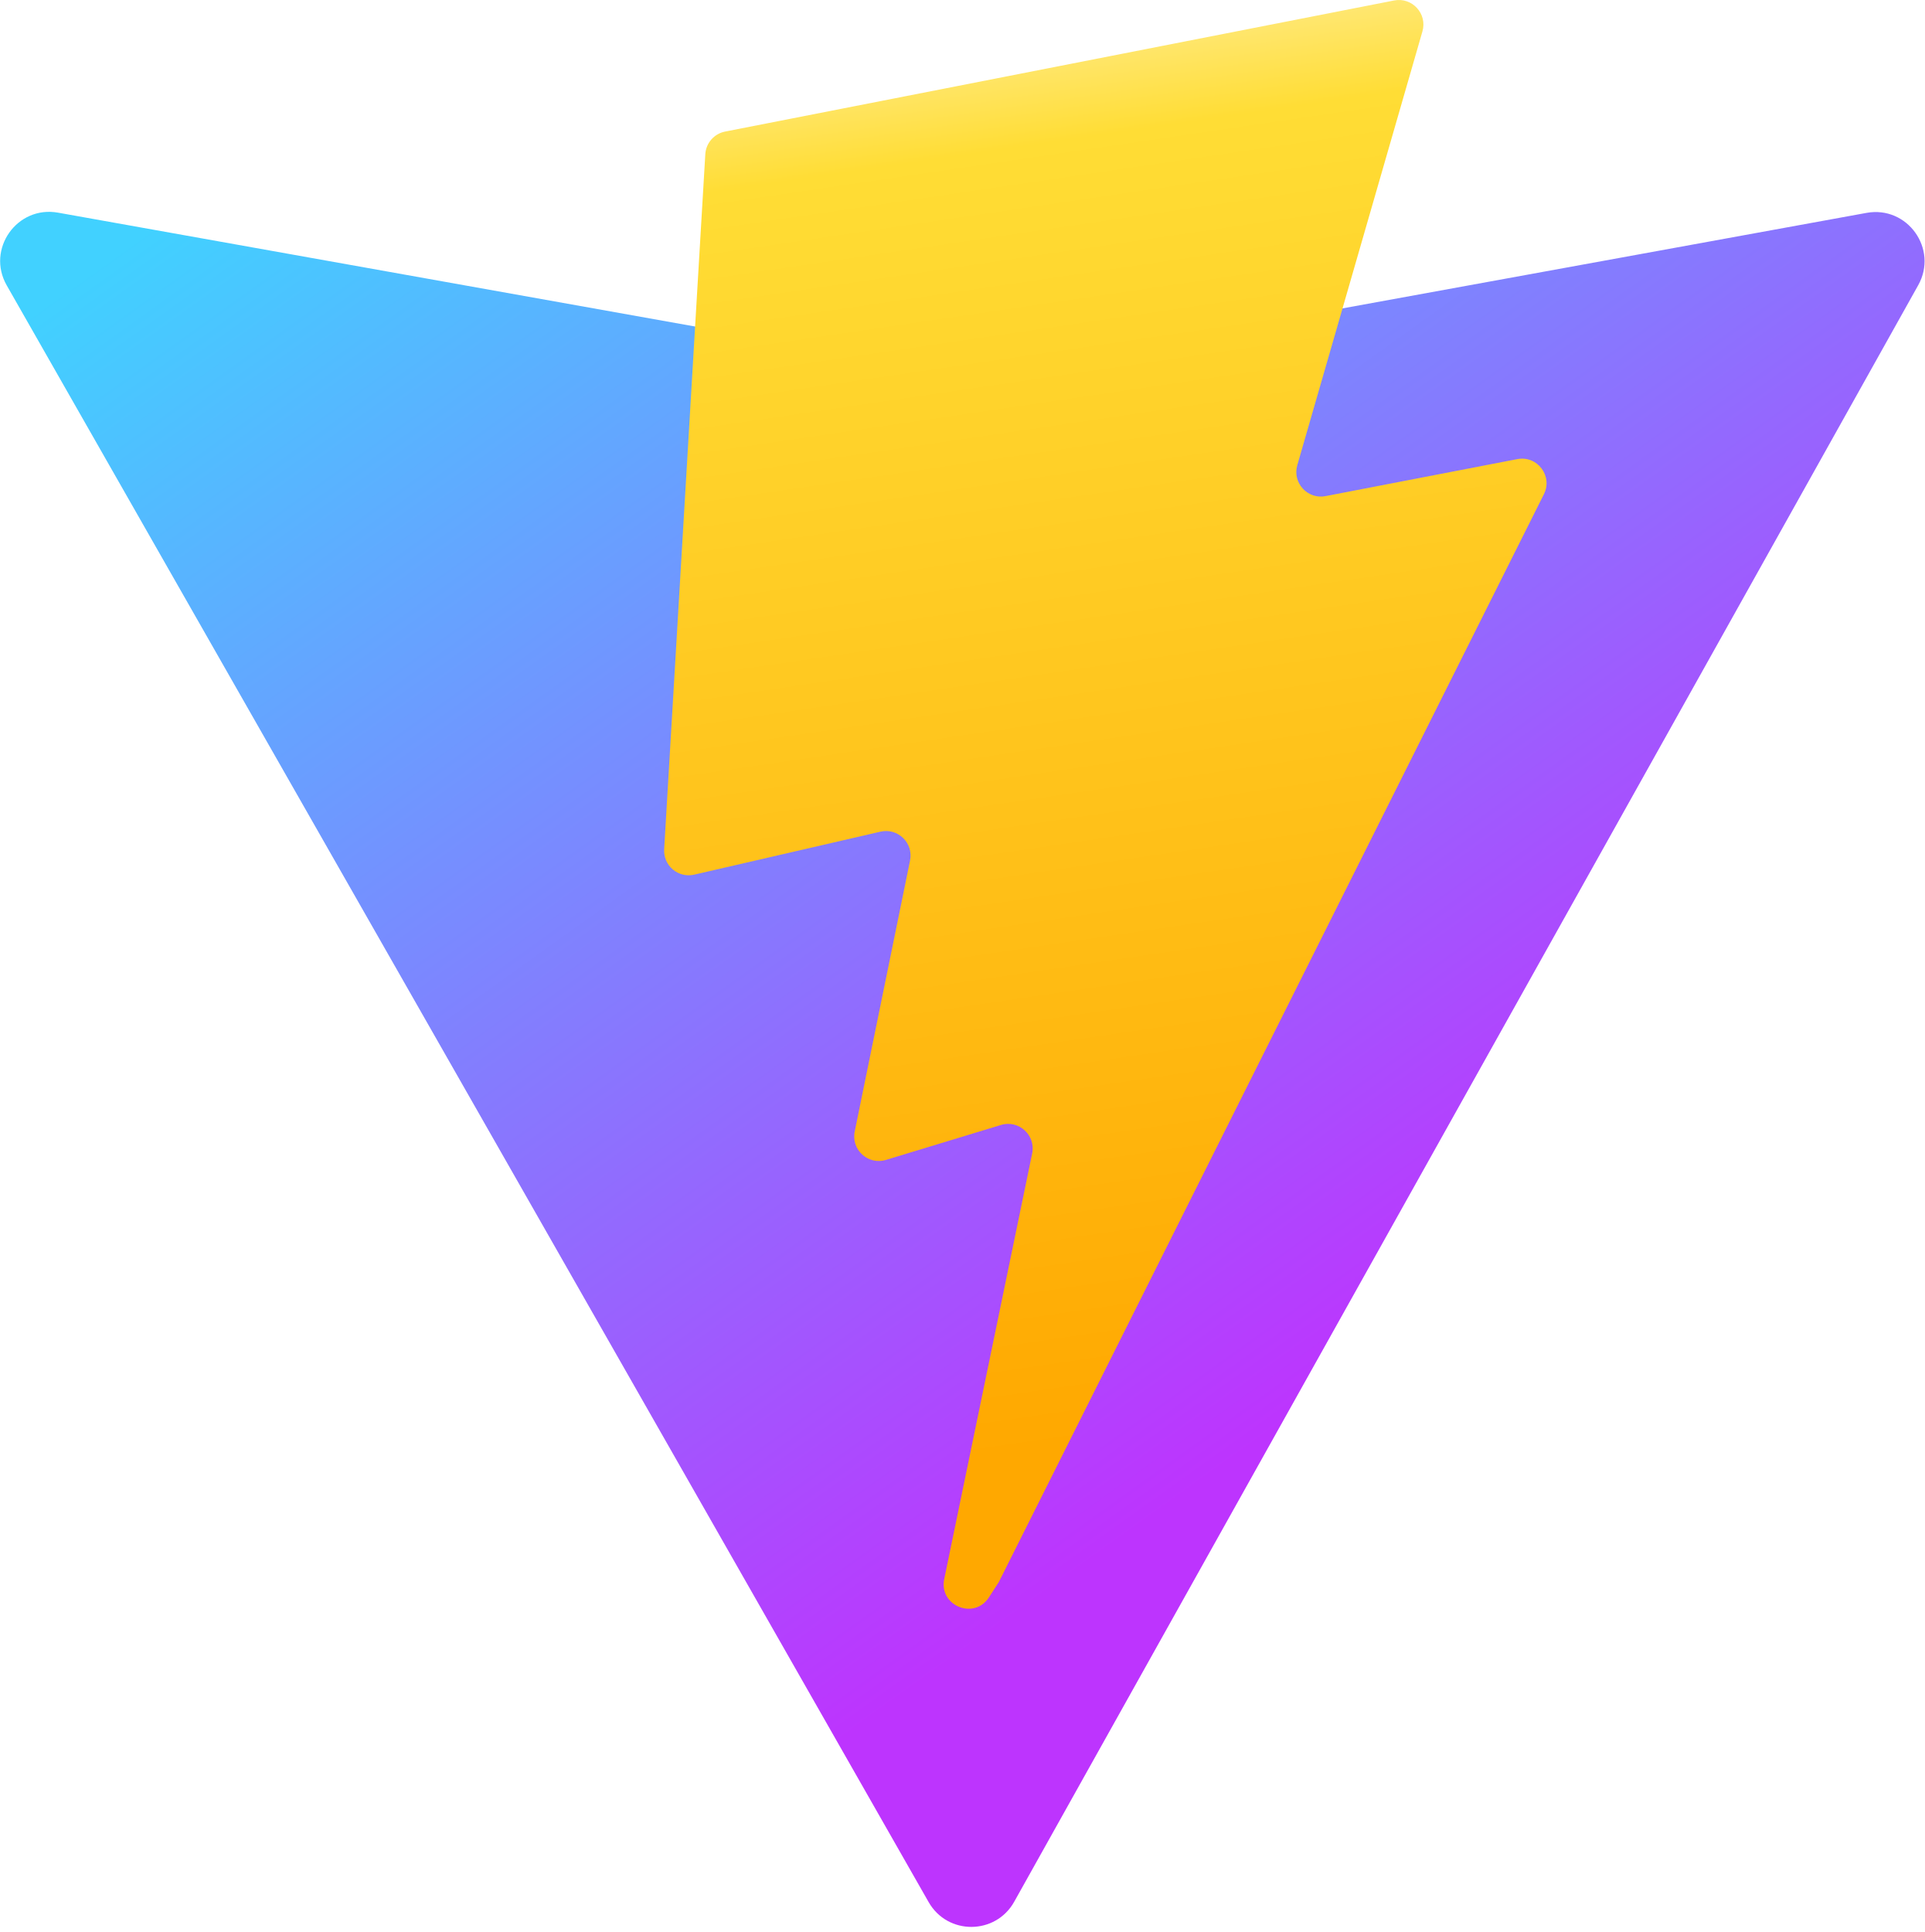
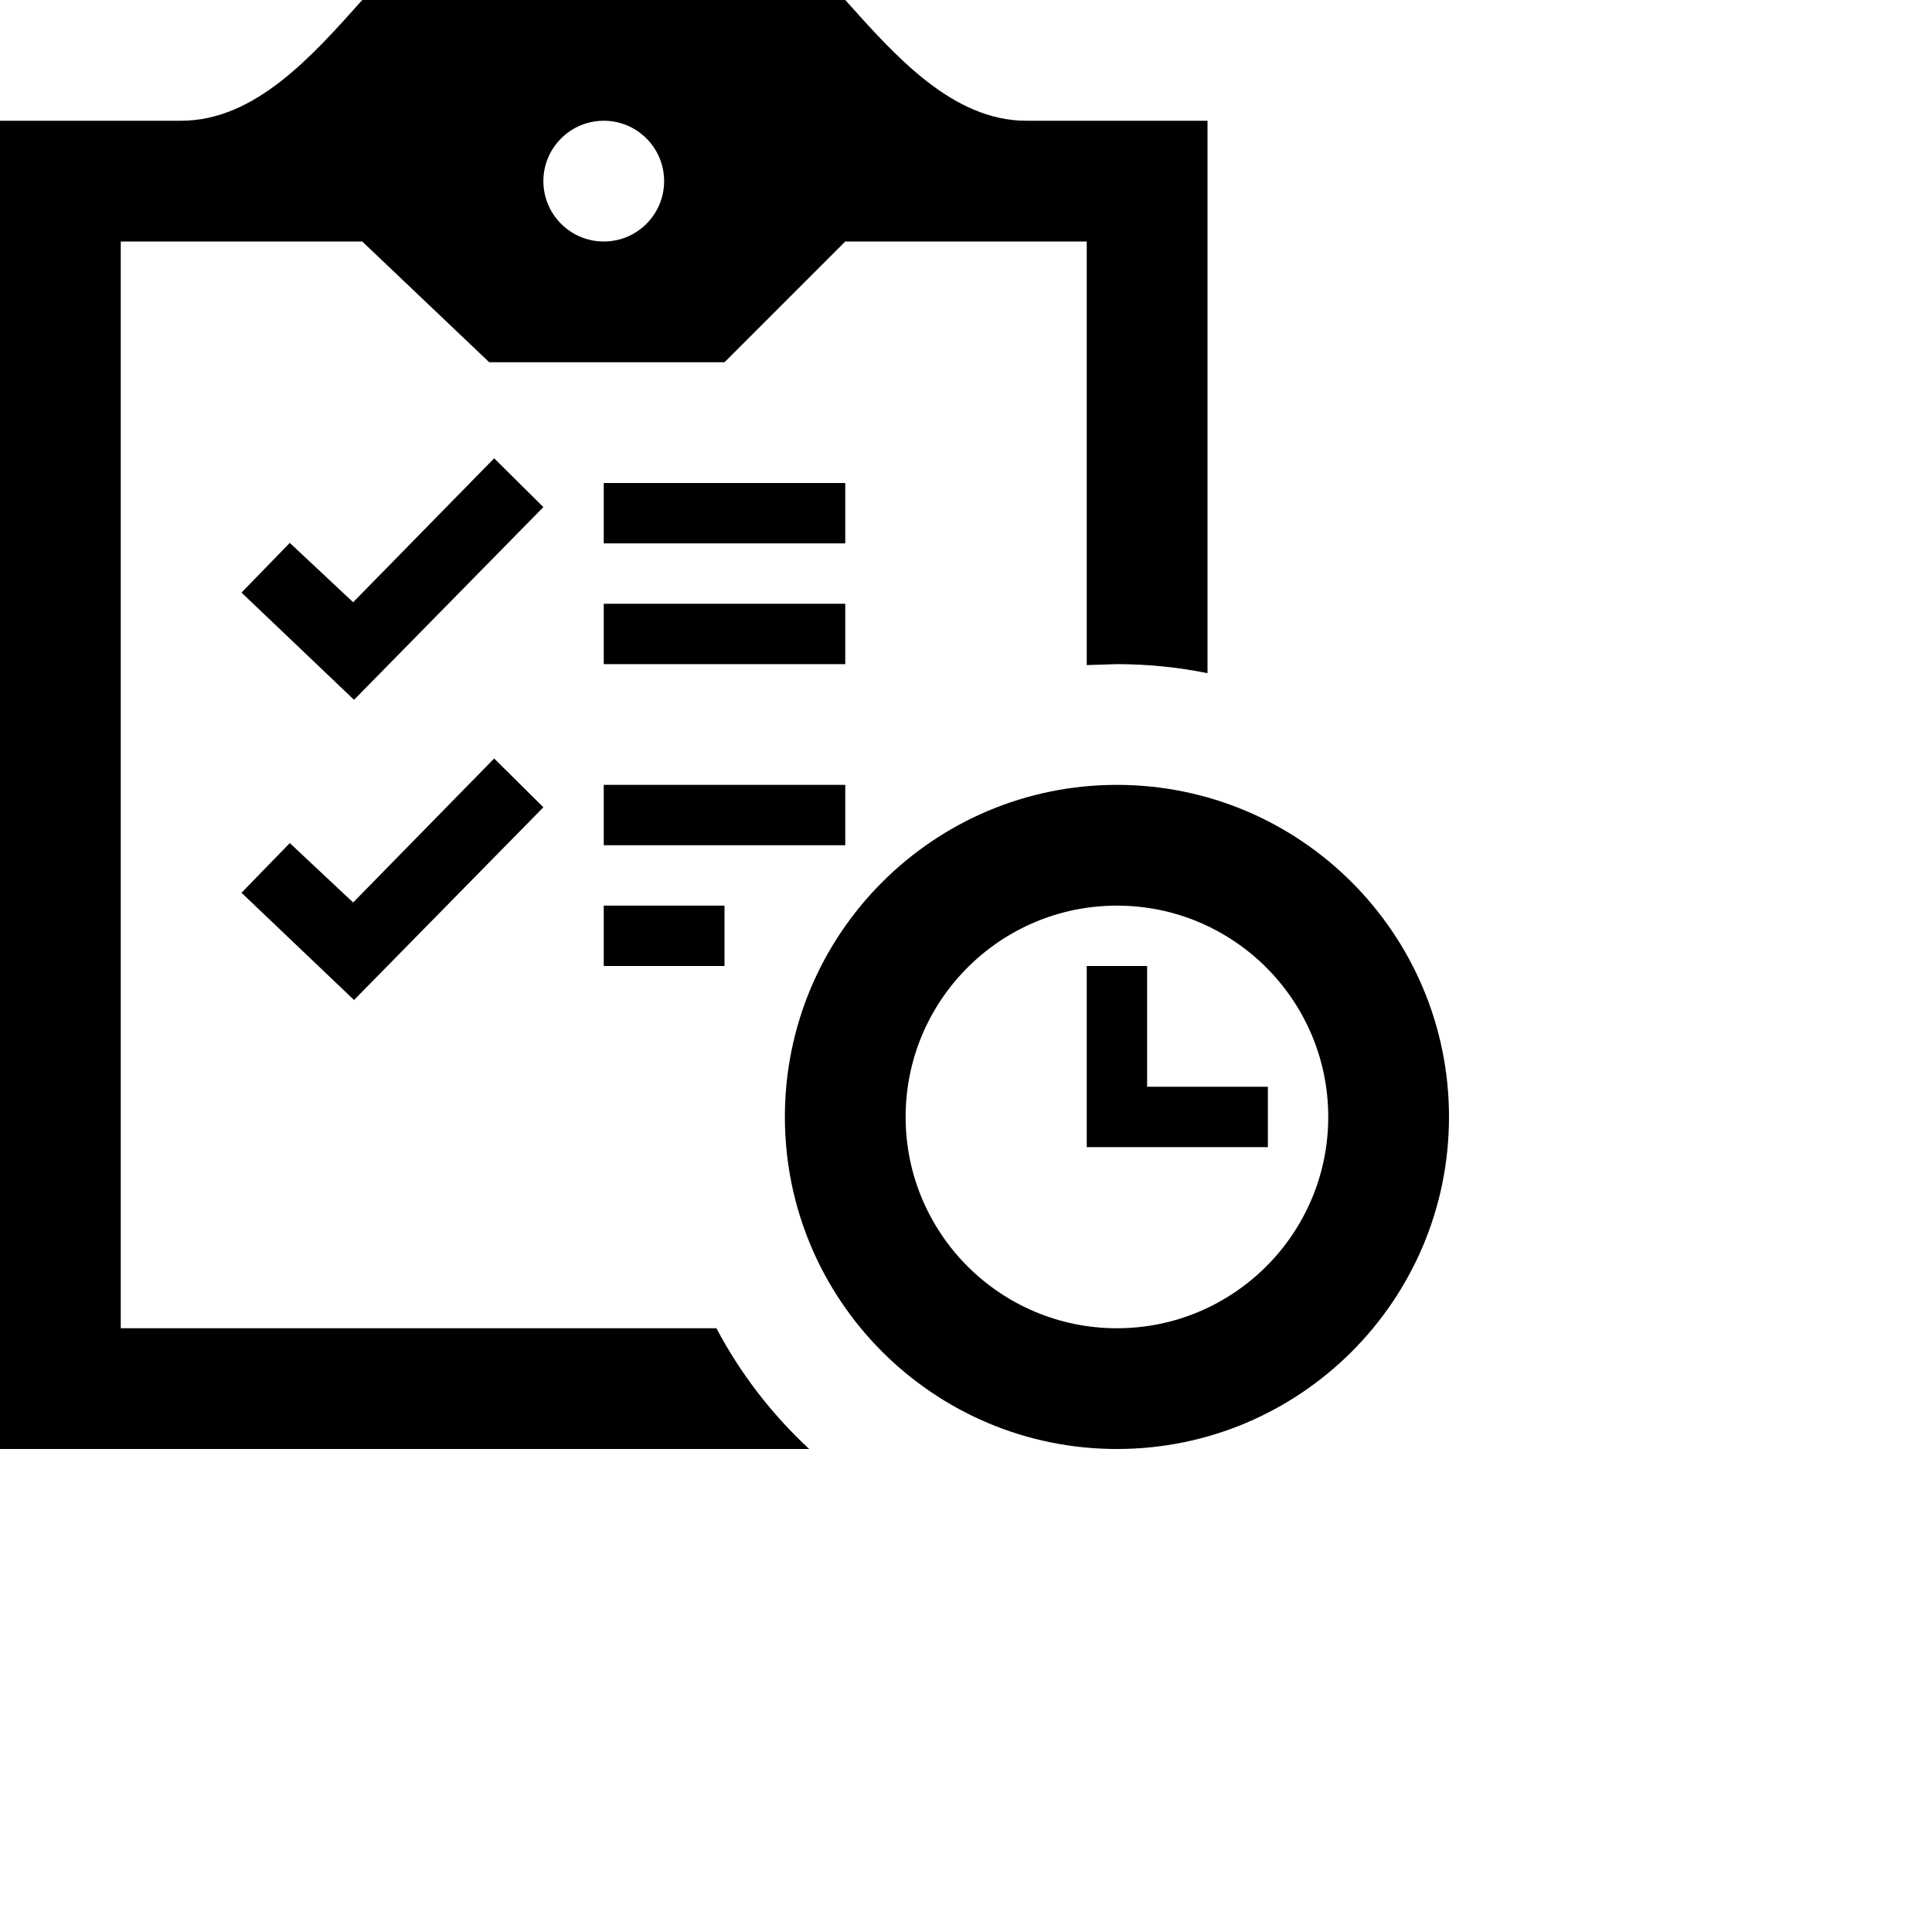
- <svg xmlns="http://www.w3.org/2000/svg" aria-hidden="true" role="img" class="iconify iconify--logos" width="31.88" height="32" preserveAspectRatio="xMidYMid meet" viewBox="0 0 256 257">
-   <defs>
-     <linearGradient id="IconifyId1813088fe1fbc01fb466" x1="-.828%" x2="57.636%" y1="7.652%" y2="78.411%">
-       <stop offset="0%" stop-color="#41D1FF" />
-       <stop offset="100%" stop-color="#BD34FE" />
-     </linearGradient>
-     <linearGradient id="IconifyId1813088fe1fbc01fb467" x1="43.376%" x2="50.316%" y1="2.242%" y2="89.03%">
-       <stop offset="0%" stop-color="#FFEA83" />
-       <stop offset="8.333%" stop-color="#FFDD35" />
-       <stop offset="100%" stop-color="#FFA800" />
-     </linearGradient>
-   </defs>
-   <path fill="url(#IconifyId1813088fe1fbc01fb466)" d="M255.153 37.938L134.897 252.976c-2.483 4.44-8.862 4.466-11.382.048L.875 37.958c-2.746-4.814 1.371-10.646 6.827-9.67l120.385 21.517a6.537 6.537 0 0 0 2.322-.004l117.867-21.483c5.438-.991 9.574 4.796 6.877 9.62Z" />
-   <path fill="url(#IconifyId1813088fe1fbc01fb467)" d="M185.432.063L96.44 17.501a3.268 3.268 0 0 0-2.634 3.014l-5.474 92.456a3.268 3.268 0 0 0 3.997 3.378l24.777-5.718c2.318-.535 4.413 1.507 3.936 3.838l-7.361 36.047c-.495 2.426 1.782 4.5 4.151 3.78l15.304-4.649c2.372-.72 4.652 1.36 4.15 3.788l-11.698 56.621c-.732 3.542 3.979 5.473 5.943 2.437l1.313-2.028l72.516-144.72c1.215-2.423-.88-5.186-3.54-4.672l-25.505 4.922c-2.396.462-4.435-1.77-3.759-4.114l16.646-57.705c.677-2.35-1.37-4.583-3.769-4.113Z" />
+ <svg xmlns="http://www.w3.org/2000/svg" width="32" height="32" fill-rule="evenodd" clip-rule="evenodd">
+   <path d="M13.403 24h-13.403v-22h3c1.231 0 2.181-1.084 3-2h8c.821.916 1.772 2 3 2h3v9.15c-.485-.098-.987-.15-1.5-.15l-.5.016v-7.016h-4l-2 2h-3.897l-2.103-2h-4v18h9.866c.397.751.919 1.427 1.537 2zm5.097-11c3.035 0 5.5 2.464 5.5 5.5s-2.465 5.5-5.5 5.5c-3.036 0-5.5-2.464-5.5-5.5s2.464-5.5 5.5-5.5zm0 2c1.931 0 3.5 1.568 3.5 3.5s-1.569 3.5-3.5 3.5c-1.932 0-3.5-1.568-3.5-3.5s1.568-3.5 3.5-3.5zm2.5 4h-3v-3h1v2h2v1zm-15.151-4.052l-1.049-.984-.8.823 1.864 1.776 3.136-3.192-.815-.808-2.336 2.385zm6.151 1.052h-2v-1h2v1zm2-2h-4v-1h4v1zm-8.151-4.025l-1.049-.983-.8.823 1.864 1.776 3.136-3.192-.815-.808-2.336 2.384zm8.151 1.025h-4v-1h4v1zm0-2h-4v-1h4v1zm-5-6c0 .552.449 1 1 1 .553 0 1-.448 1-1s-.447-1-1-1c-.551 0-1 .448-1 1z" />
</svg>
